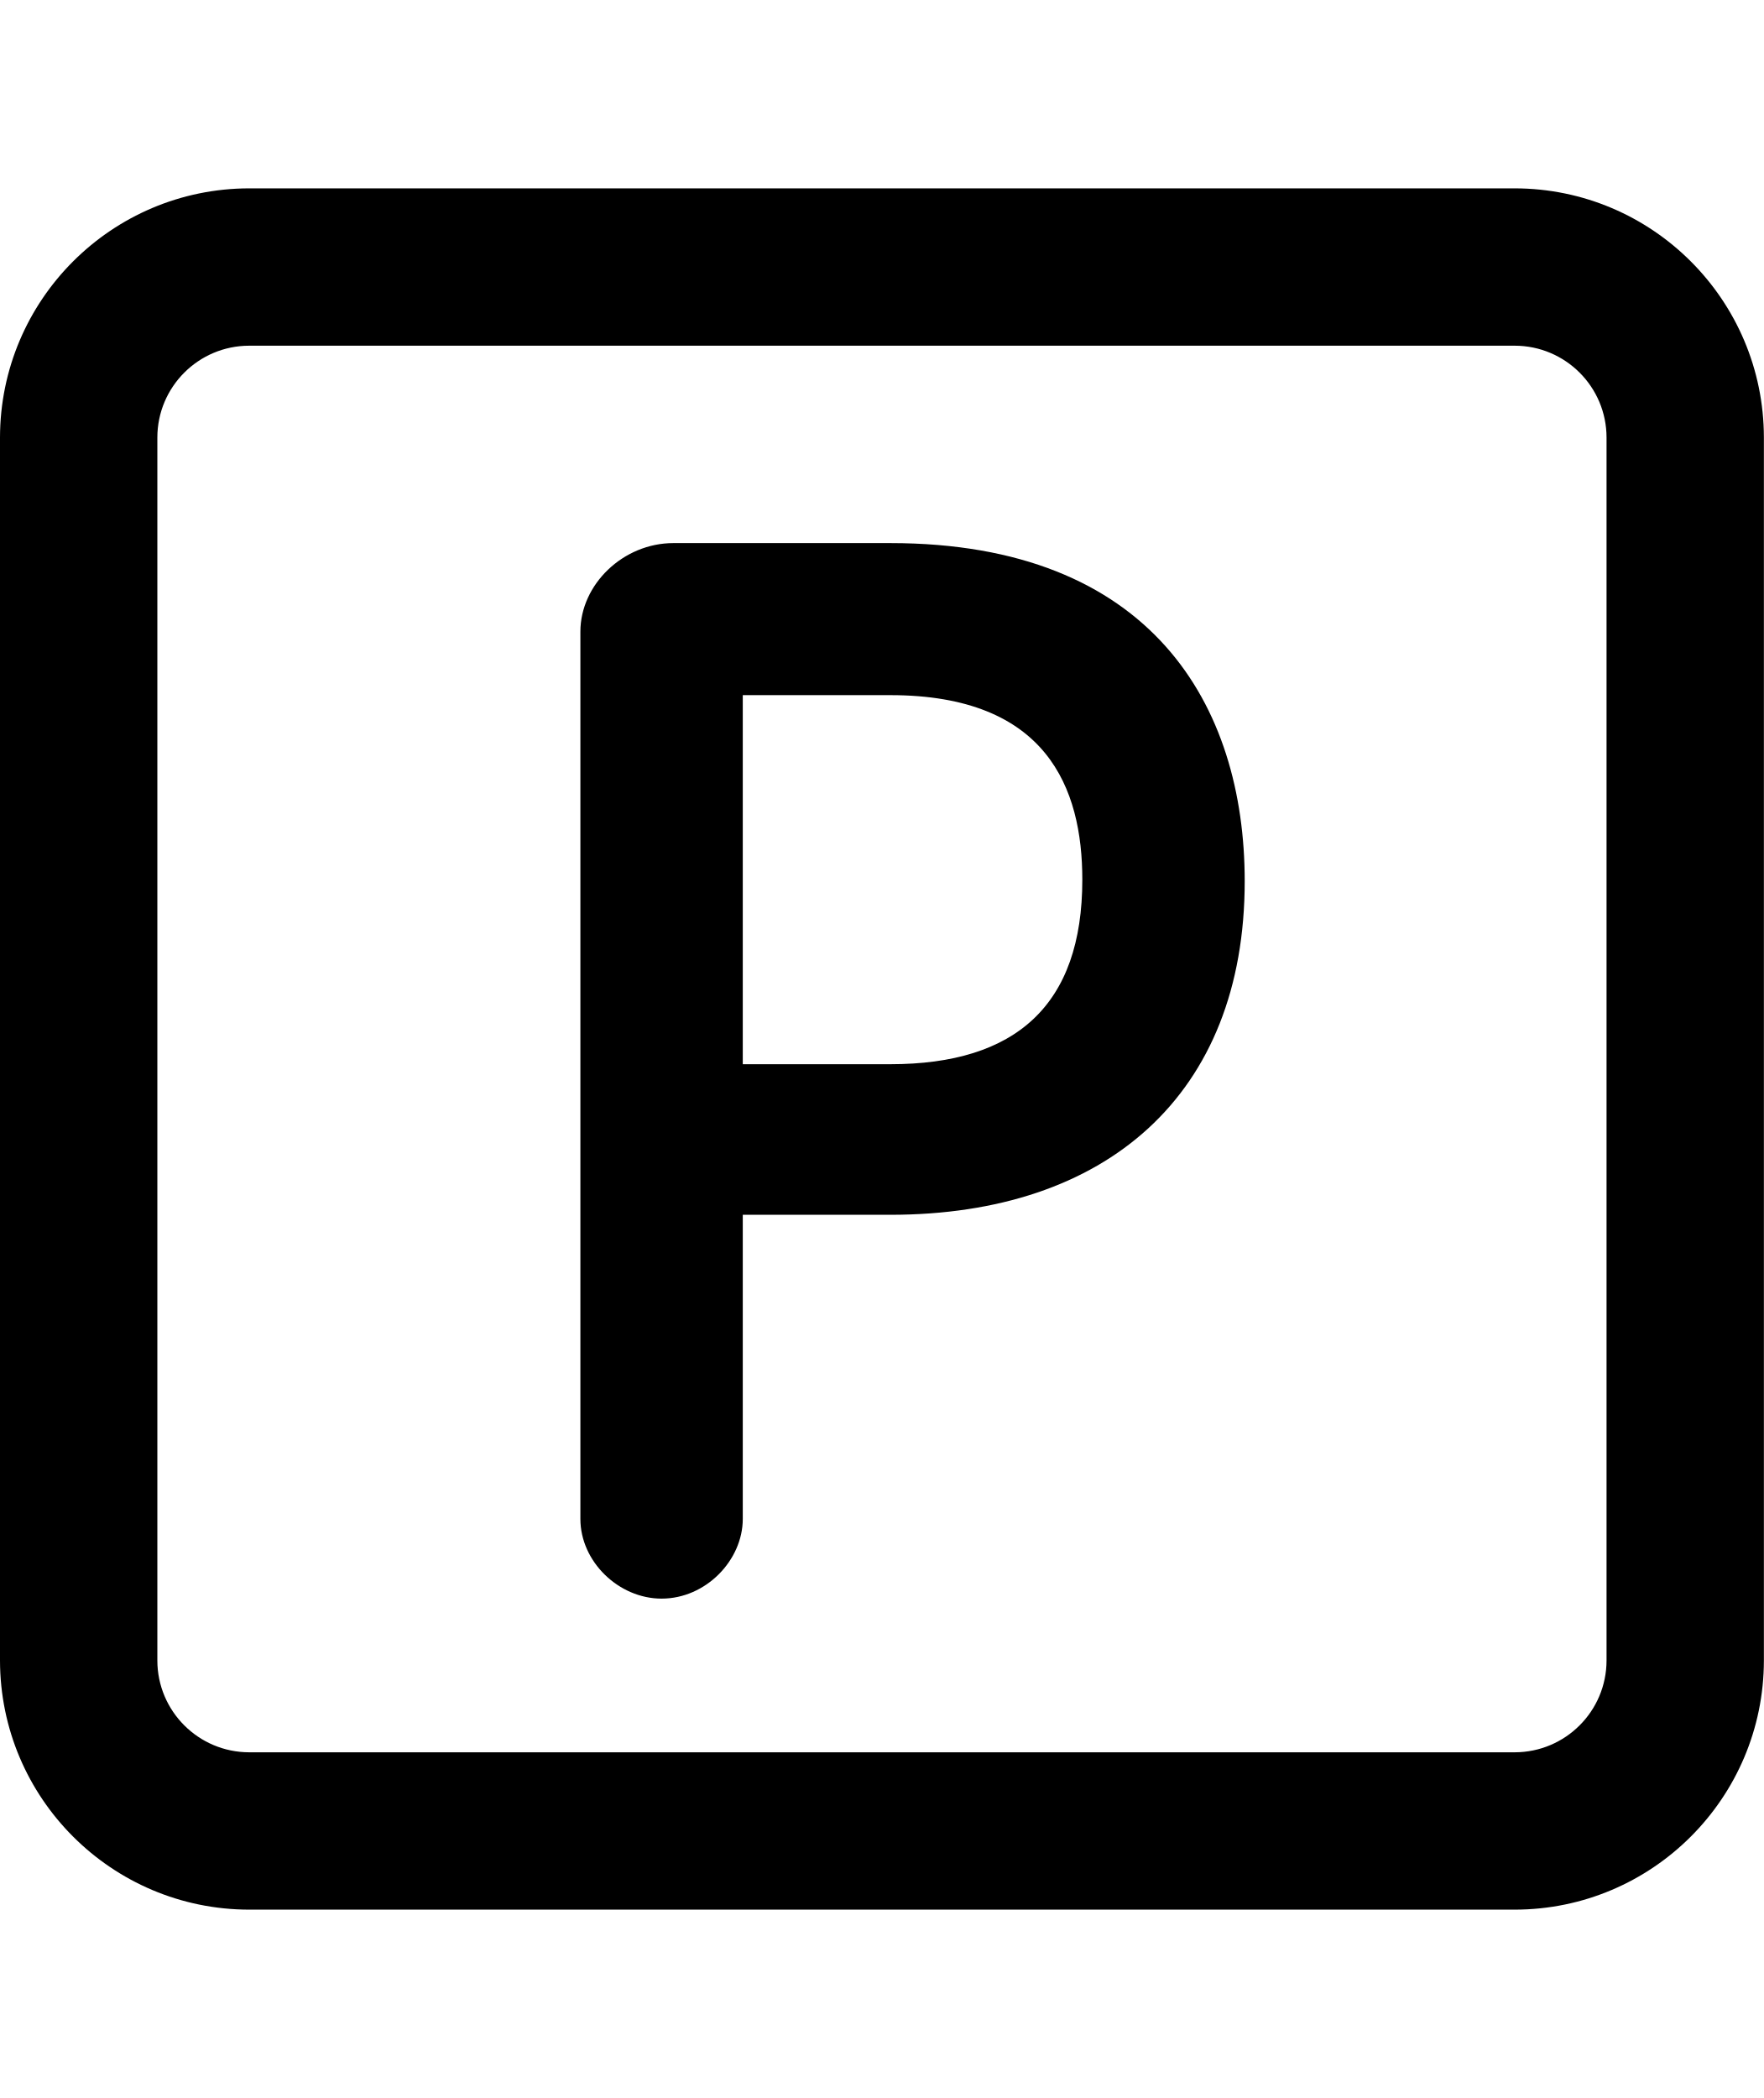
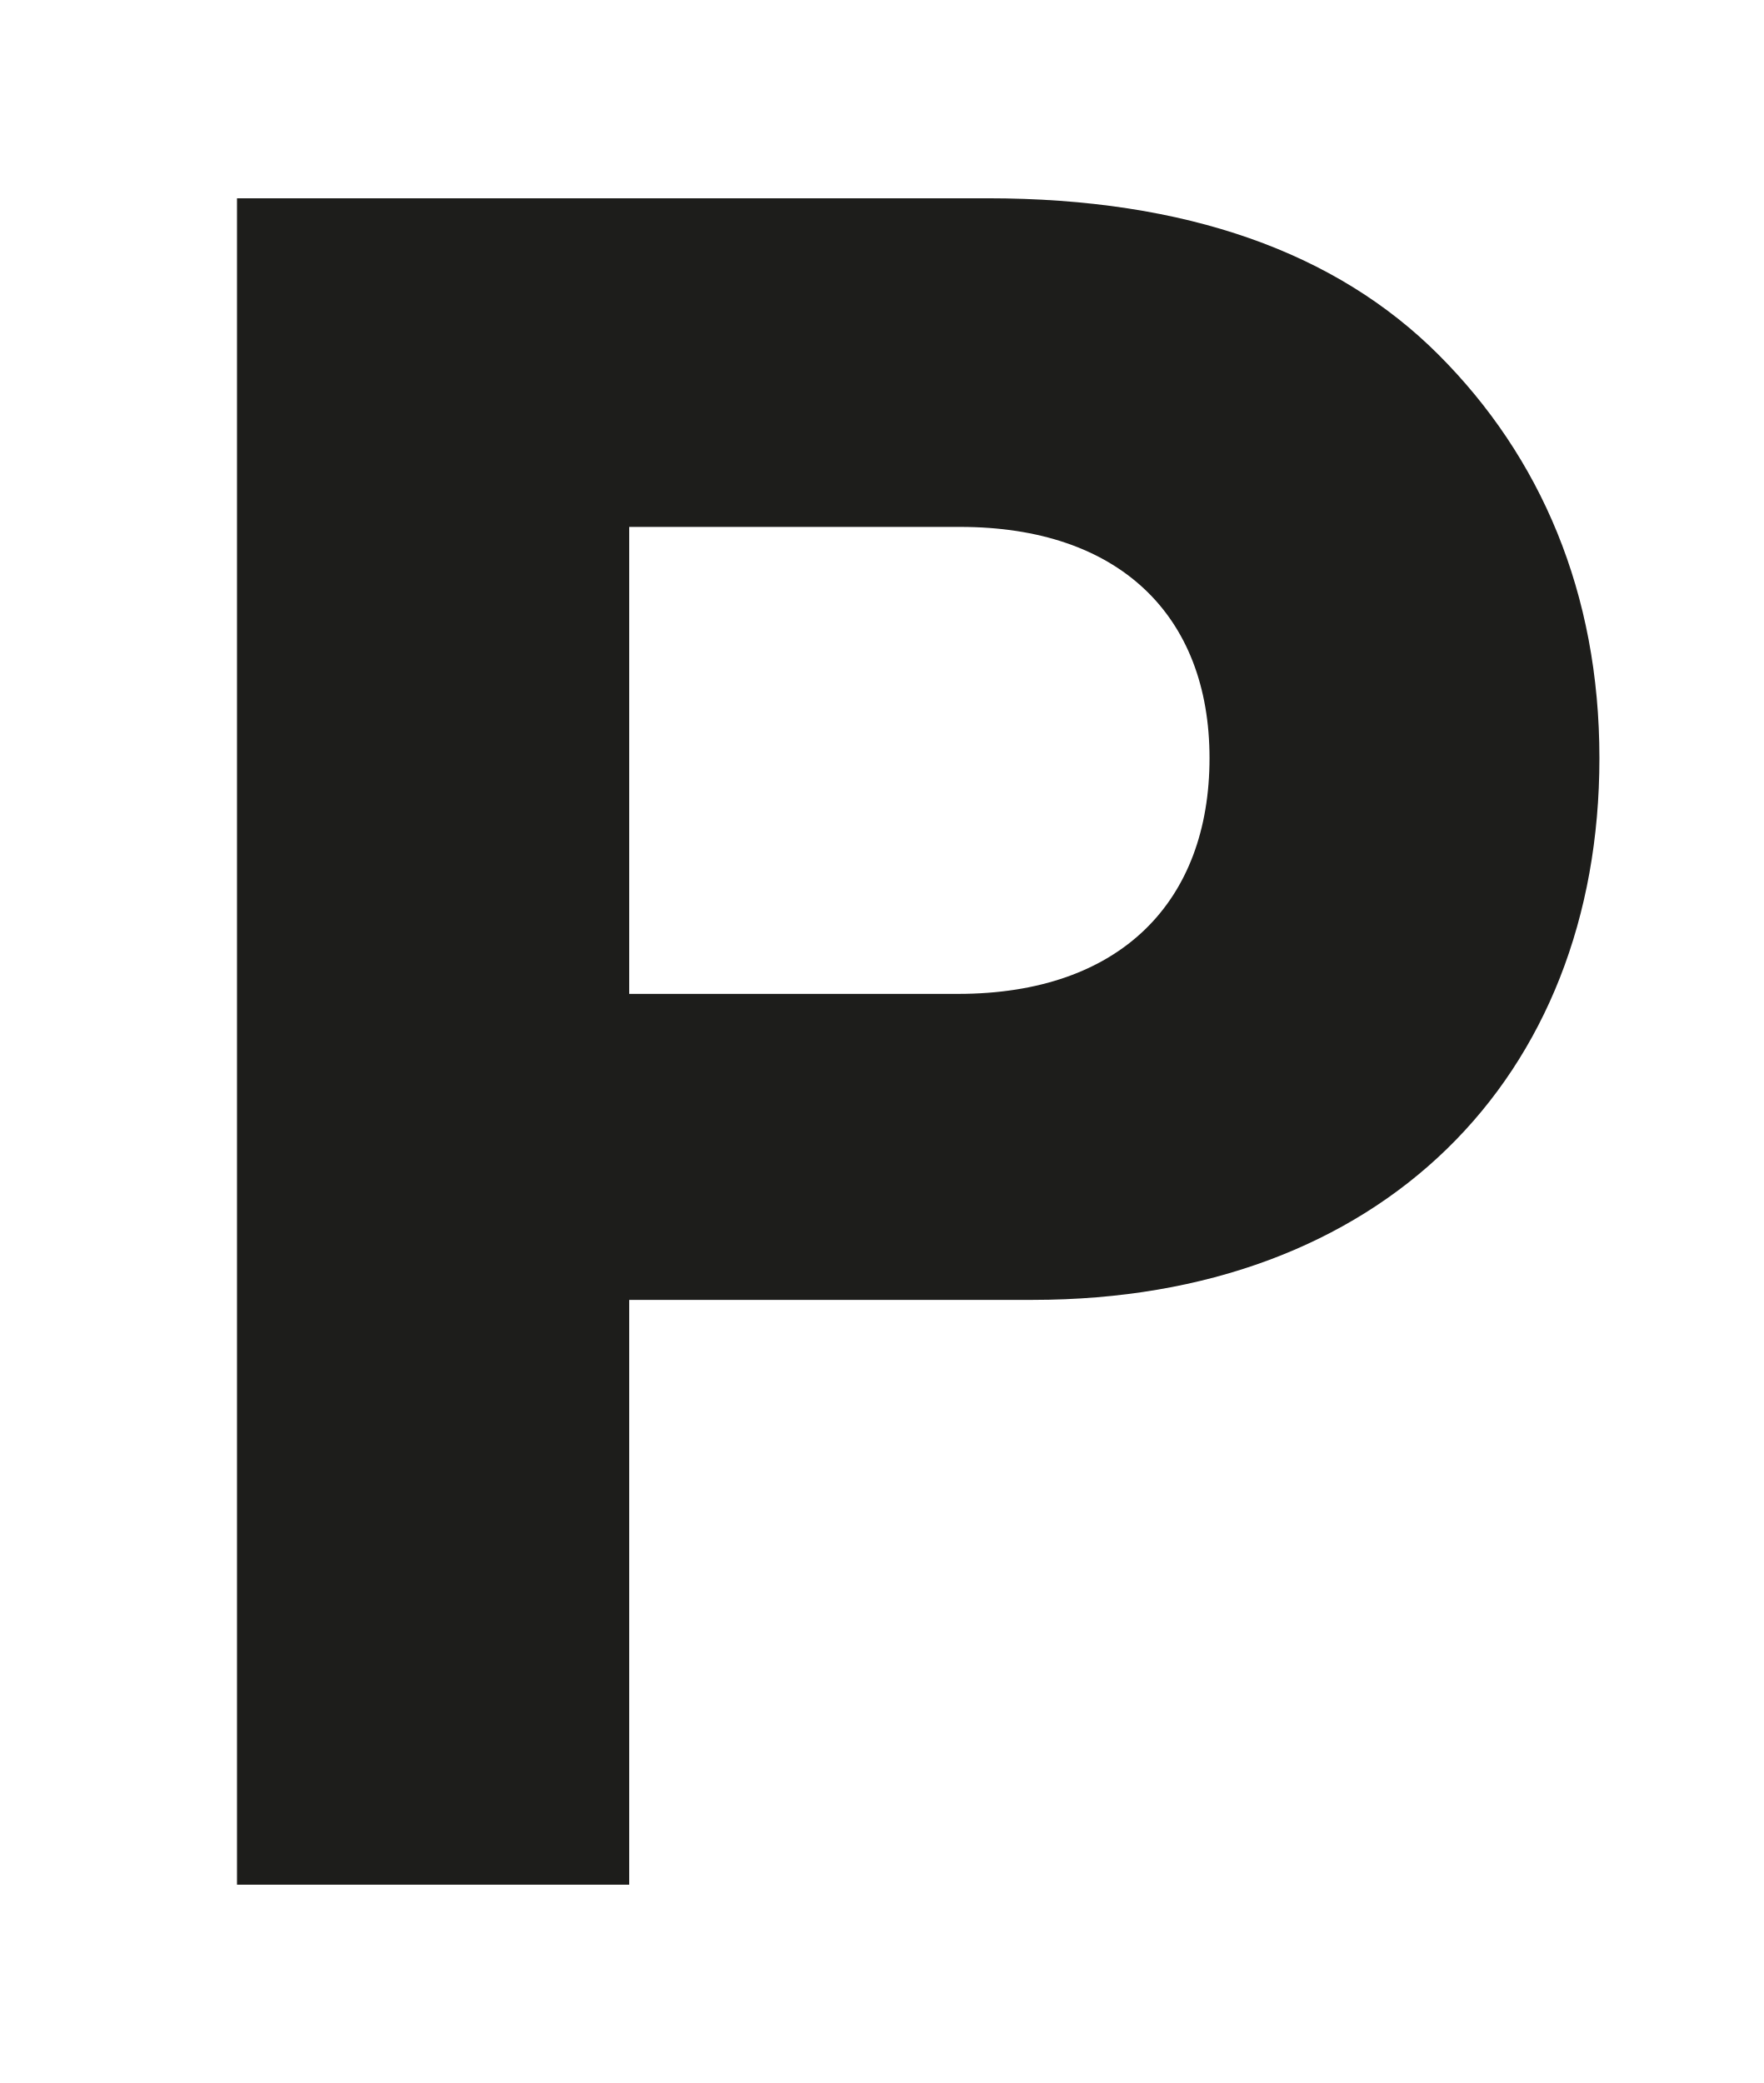
- <svg xmlns="http://www.w3.org/2000/svg" id="ds44-icons" width="403.56" height="480" viewBox="0 0 403.56 480">
-   <path d="M346.549,436.907H57.011A57.076,57.076,0,0,1,0,379.896V100.104A57.076,57.076,0,0,1,57.011,43.093H346.549A57.076,57.076,0,0,1,403.56,100.104V379.896A57.076,57.076,0,0,1,346.549,436.907ZM57.011,79.093A21.035,21.035,0,0,0,36,100.104V379.896a21.035,21.035,0,0,0,21.011,21.011H346.549A21.035,21.035,0,0,0,367.56,379.896V100.104a21.035,21.035,0,0,0-21.011-21.011Z" />
-   <path d="M169.939,277.931v69.577c0,9.457-8.444,18.239-18.576,18.239-9.795,0-18.577-8.444-18.577-18.239V144.518c0-10.808,9.795-20.265,21.279-20.265h49.649c59.782,0,81.061,37.153,81.061,77.346,0,48.974-31.749,76.332-81.061,76.332Zm0-34.451h33.775c28.709,0,43.908-13.51,43.908-42.219,0-20.94-8.106-42.219-43.908-42.219H169.939Z" />
+ <svg xmlns="http://www.w3.org/2000/svg" id="ds44-icons" viewBox="0 0 406.41 480">
+   <defs>
+     <style>.cls-1{fill:#1d1d1b;}</style>
+   </defs>
+   <path class="cls-1" d="m54.61,45.69h172.9c45.97,0,80.44,12.53,103.95,36.04,23.5,23.51,37.08,54.84,37.08,92.97,0,73.65-50.14,124.84-130.58,124.84h-92.98v134.76H54.61V45.69Zm90.37,183.34h75.74c37.61,0,57.98-21.42,57.98-54.33s-20.89-53.28-57.46-53.28h-76.26v107.61Z" />
</svg>
